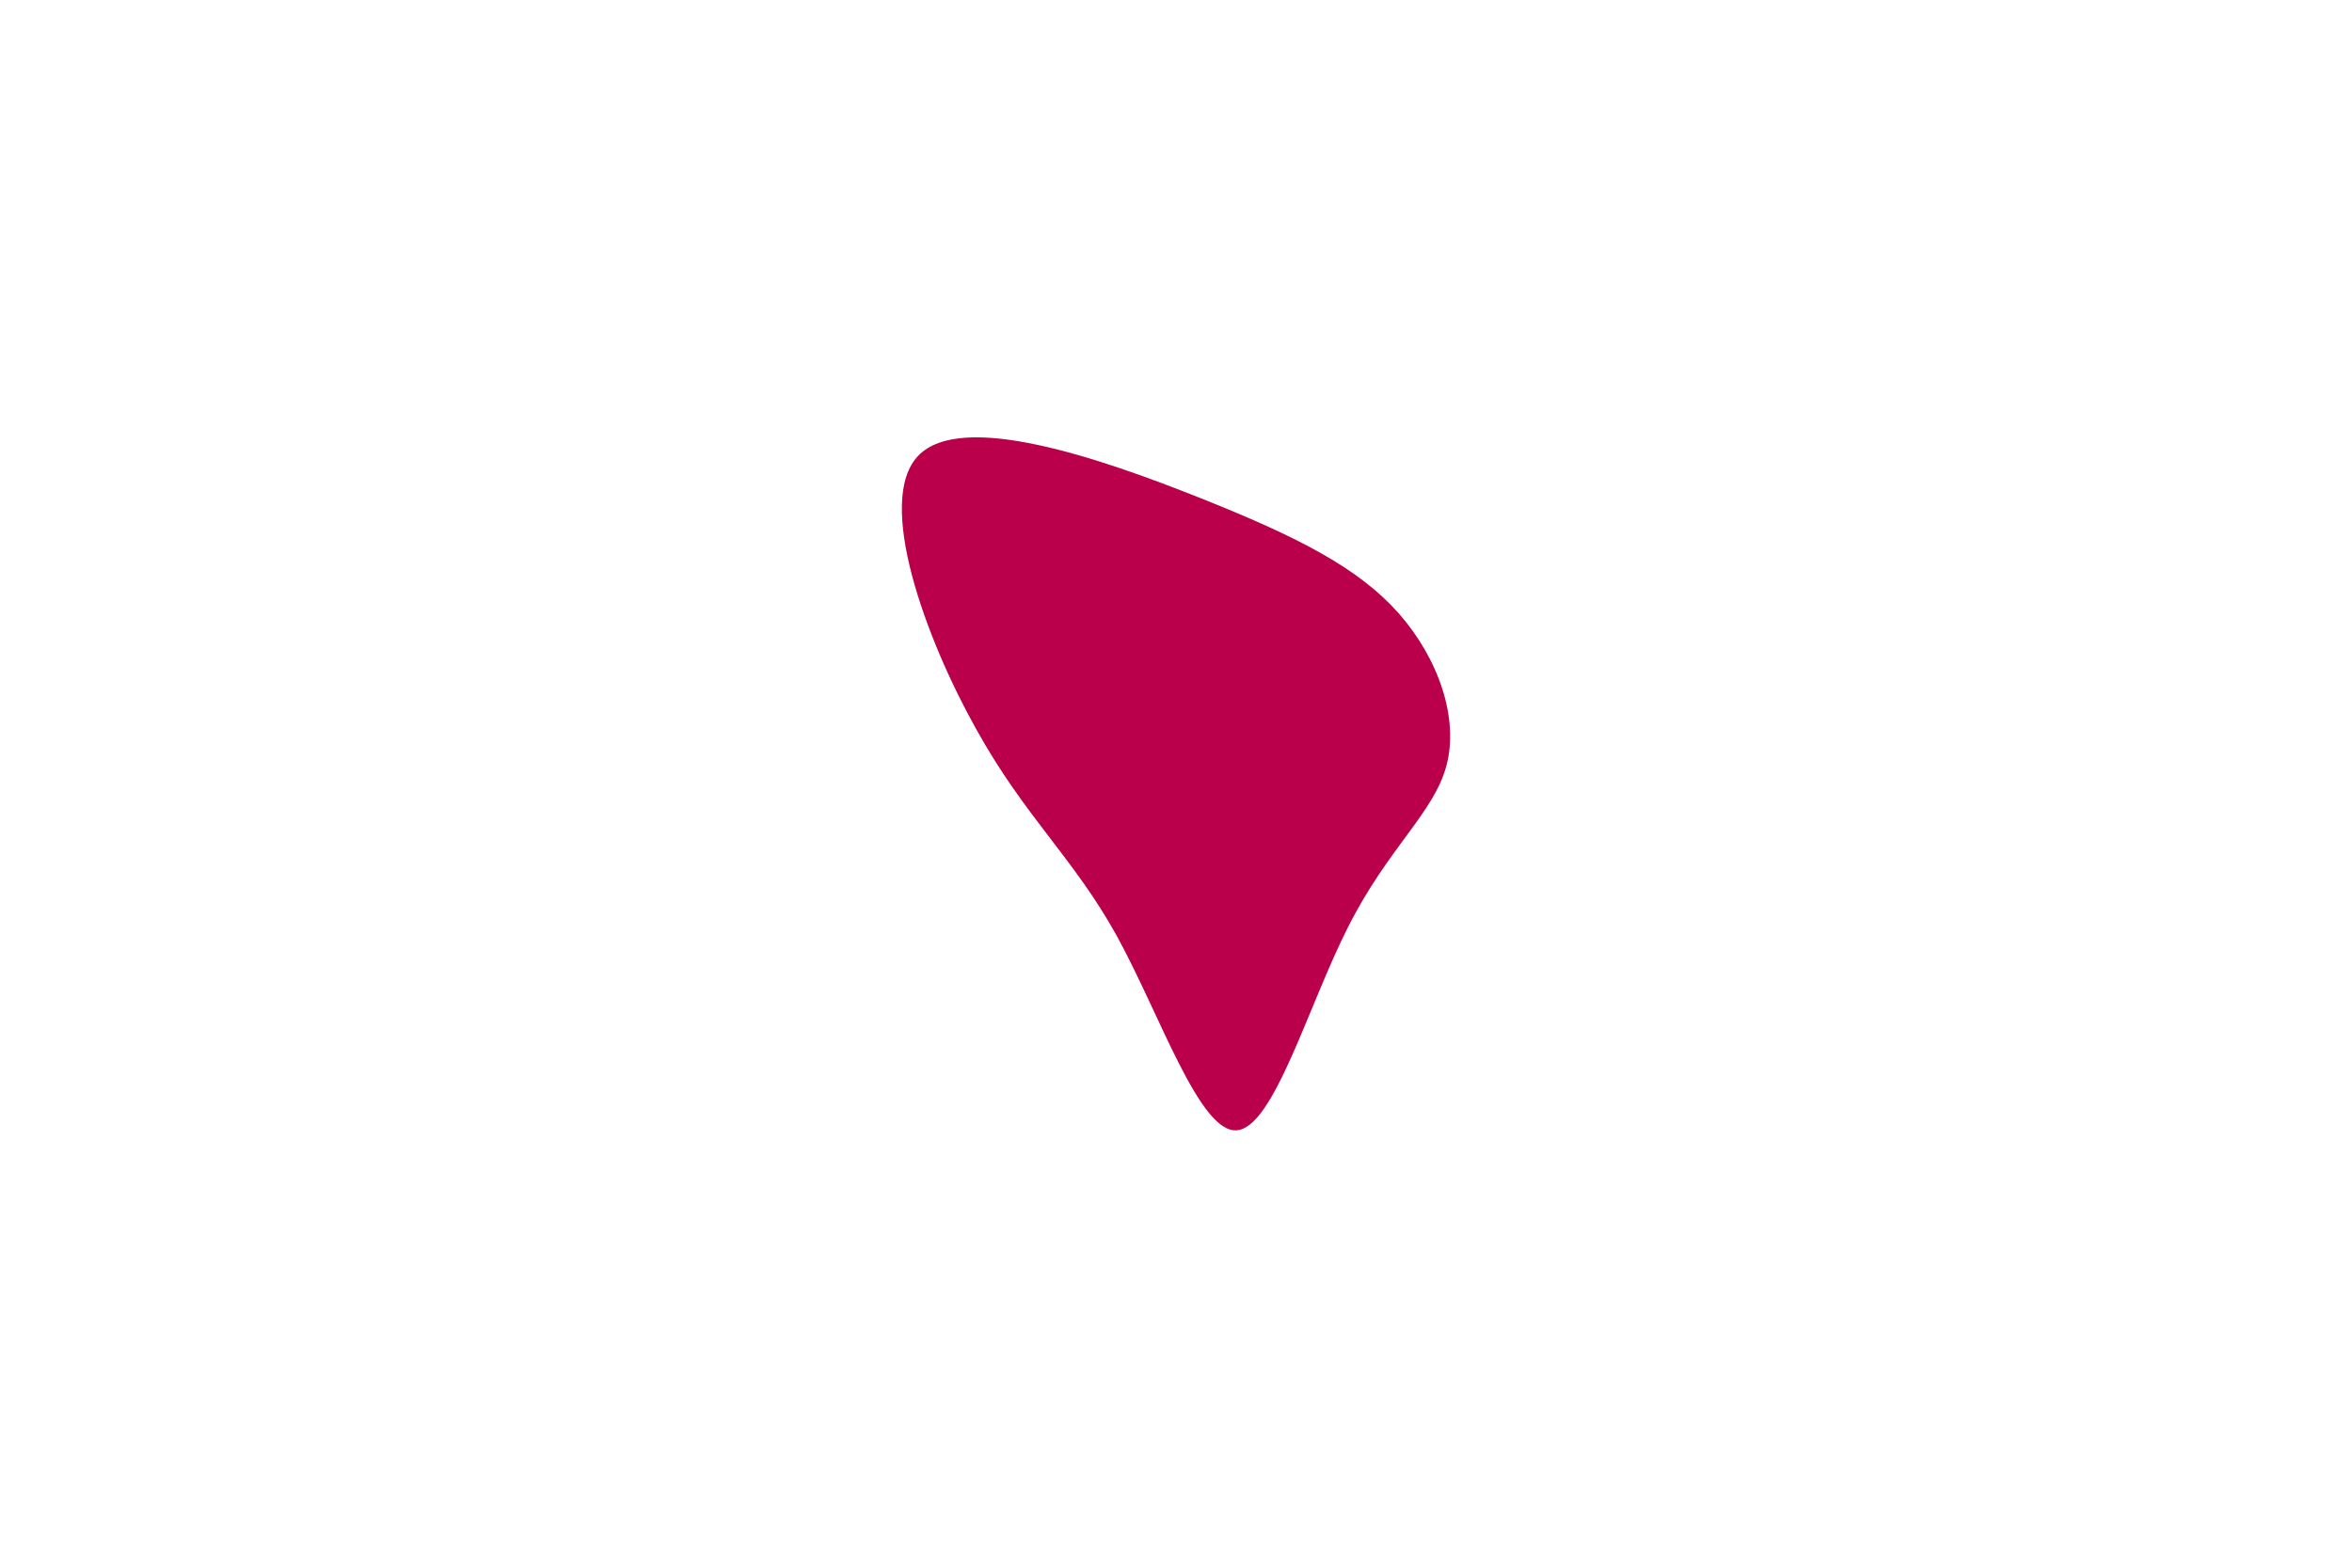
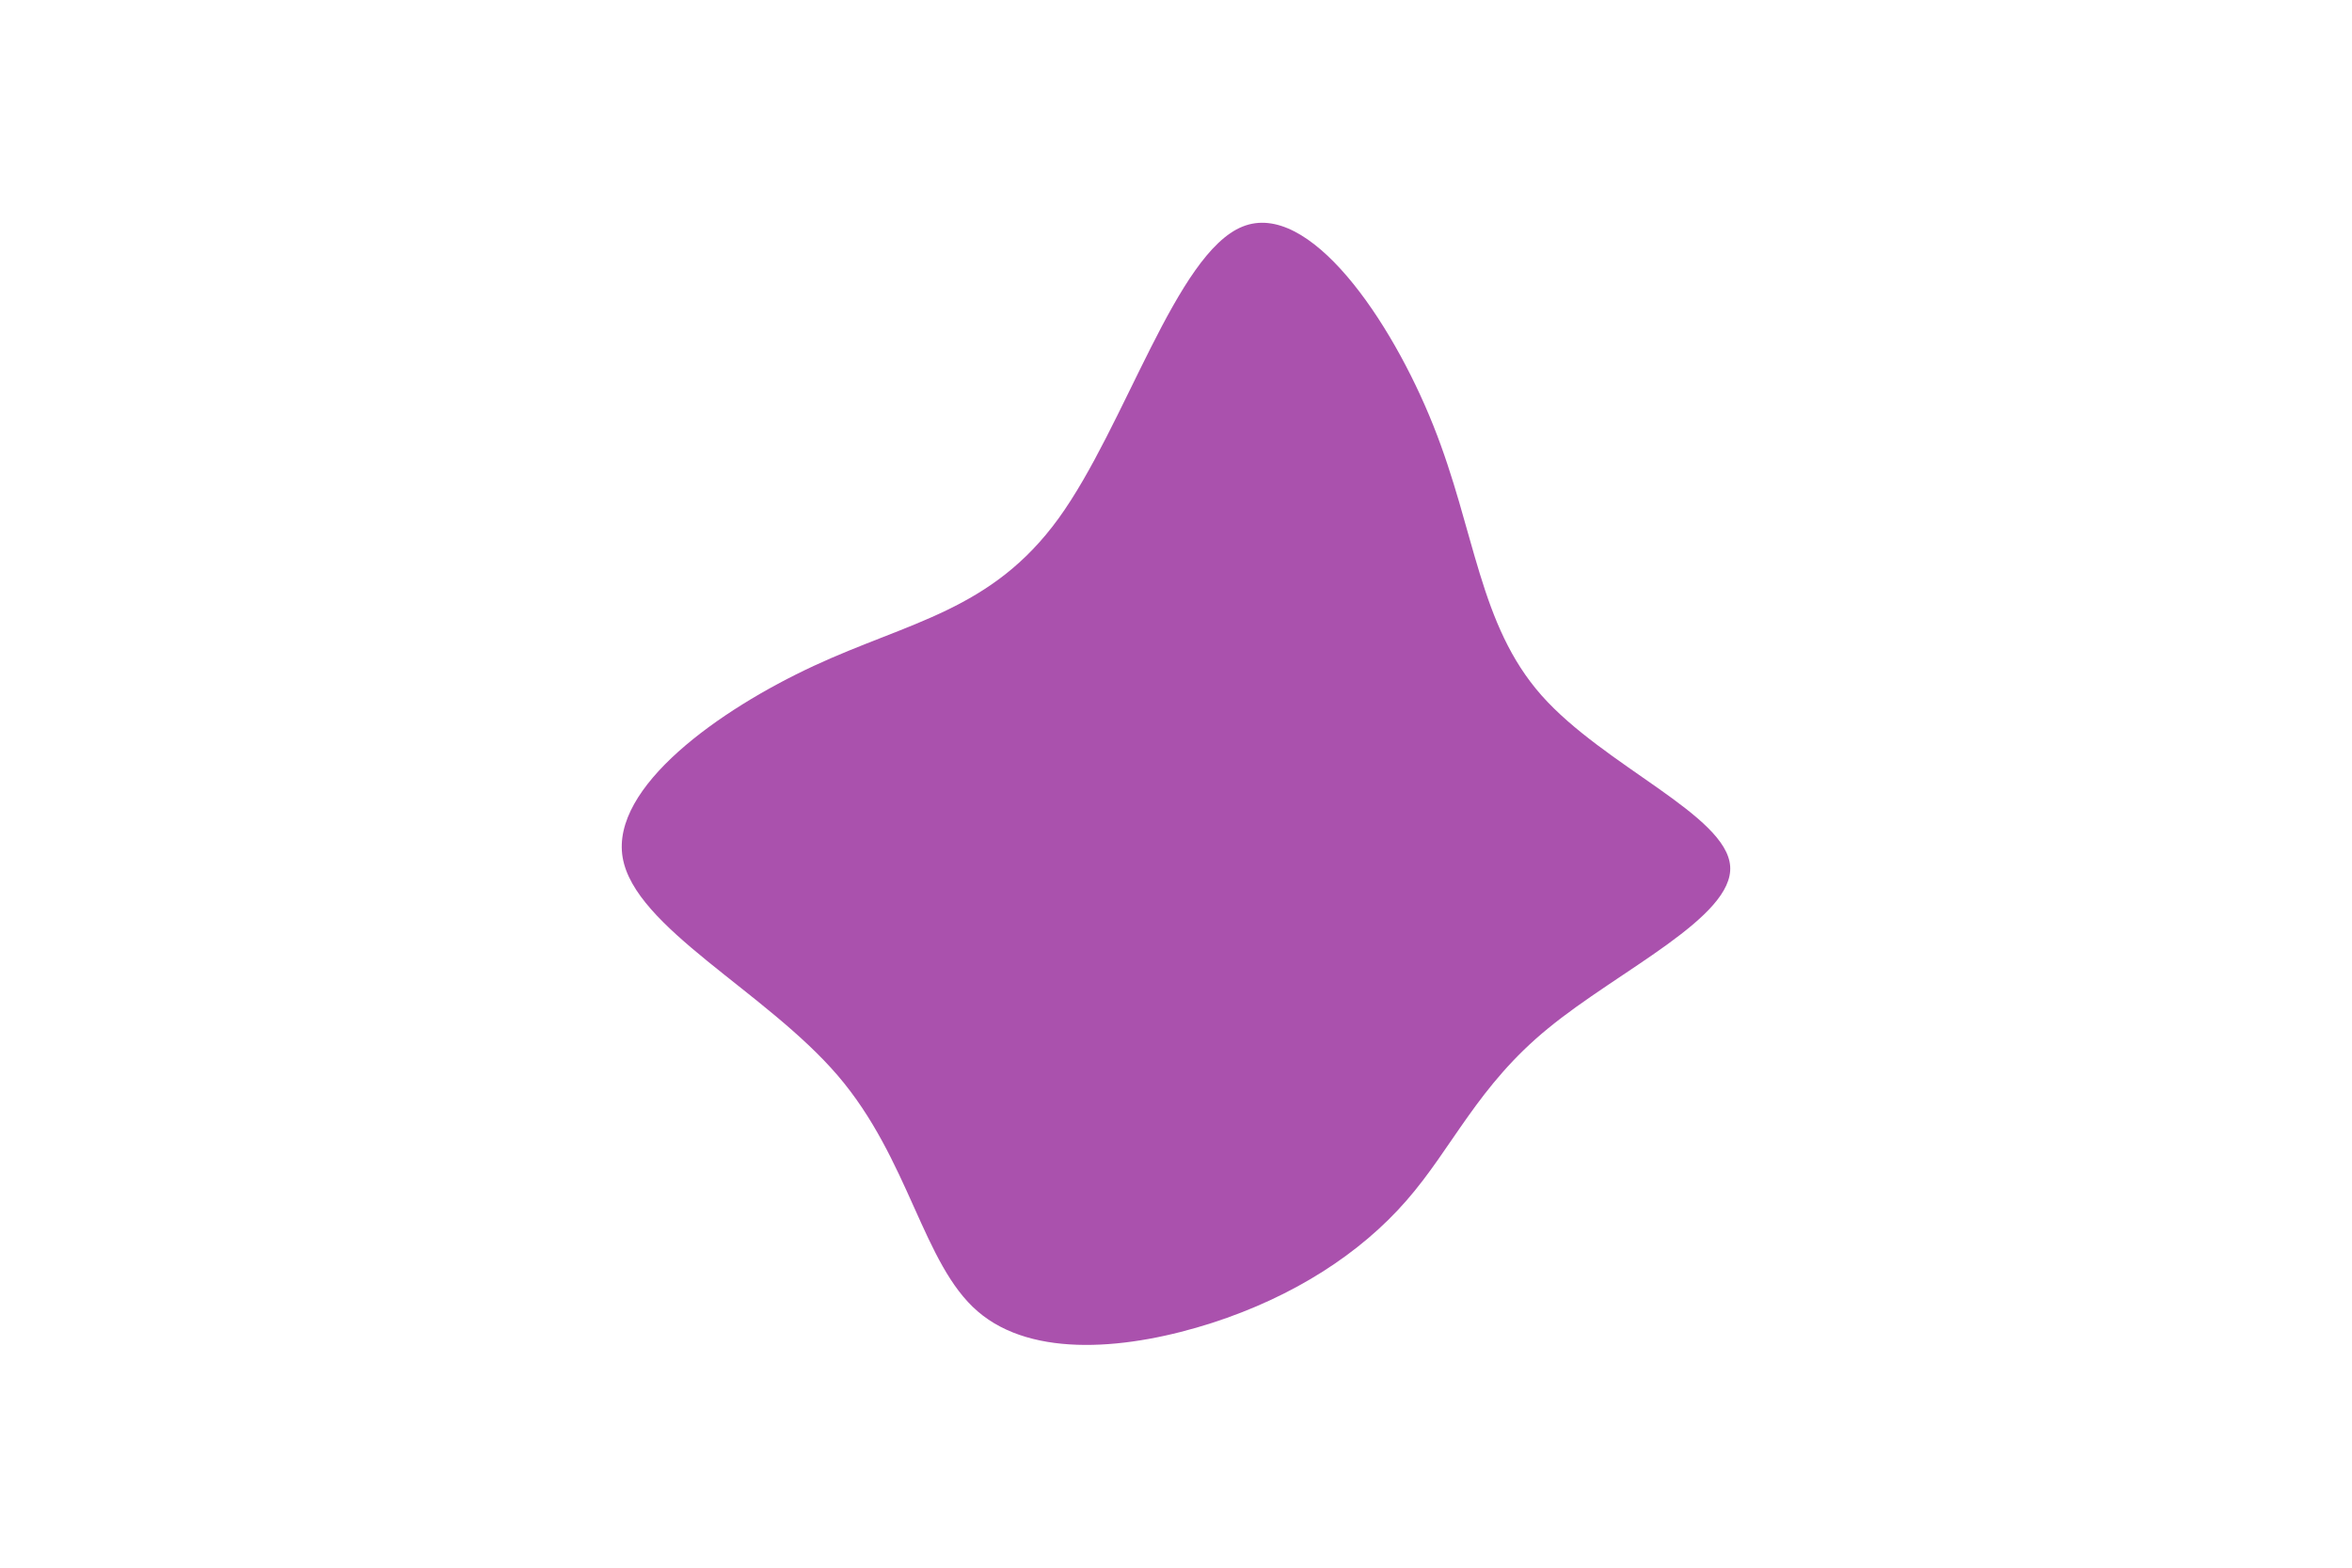
<svg xmlns="http://www.w3.org/2000/svg" id="visual" viewBox="0 0 900 600" width="900" height="600" version="1.1">
-   <g transform="translate(474.0947 297.7997)">
-     <path d="M61.1 -63.1C76.4 -45.7 84.2 -22.9 79.4 -4.8C74.6 13.3 57.2 26.5 41.9 56.7C26.5 86.9 13.3 133.9 -0.9 134.8C-15.1 135.8 -30.2 90.5 -46.8 60.3C-63.5 30.2 -81.8 15.1 -100.7 -19C-119.7 -53 -139.4 -106.1 -122.7 -123.4C-106.1 -140.7 -53 -122.4 -15.1 -107.3C22.9 -92.2 45.7 -80.4 61.1 -63.1" fill="#BB004B" />
+   <g transform="translate(469.5527 330.7278)">
+     <path d="M78.9 -167.9C95.1 -127.3 96.3 -91.8 120.3 -64.6C144.3 -37.5 191.1 -18.8 192.5 0.8C193.9 20.3 149.8 40.7 122.9 62.8C95.9 84.8 86.2 108.7 68.6 128.8C51 149 25.5 165.5 -5.8 175.6C-37.2 185.7 -74.3 189.4 -95.4 171.2C-116.5 153.1 -121.5 113 -149 80.9C-176.6 48.7 -226.8 24.3 -231.3 -2.6C-235.8 -29.5 -194.5 -59 -158.1 -75.9C-121.7 -92.8 -90.1 -97 -64.5 -132.3C-39 -167.5 -19.5 -233.8 5.9 -244C31.3 -254.3 62.7 -208.5 78.9 -167.9" fill="#aa51ad" />
  </g>
</svg>
